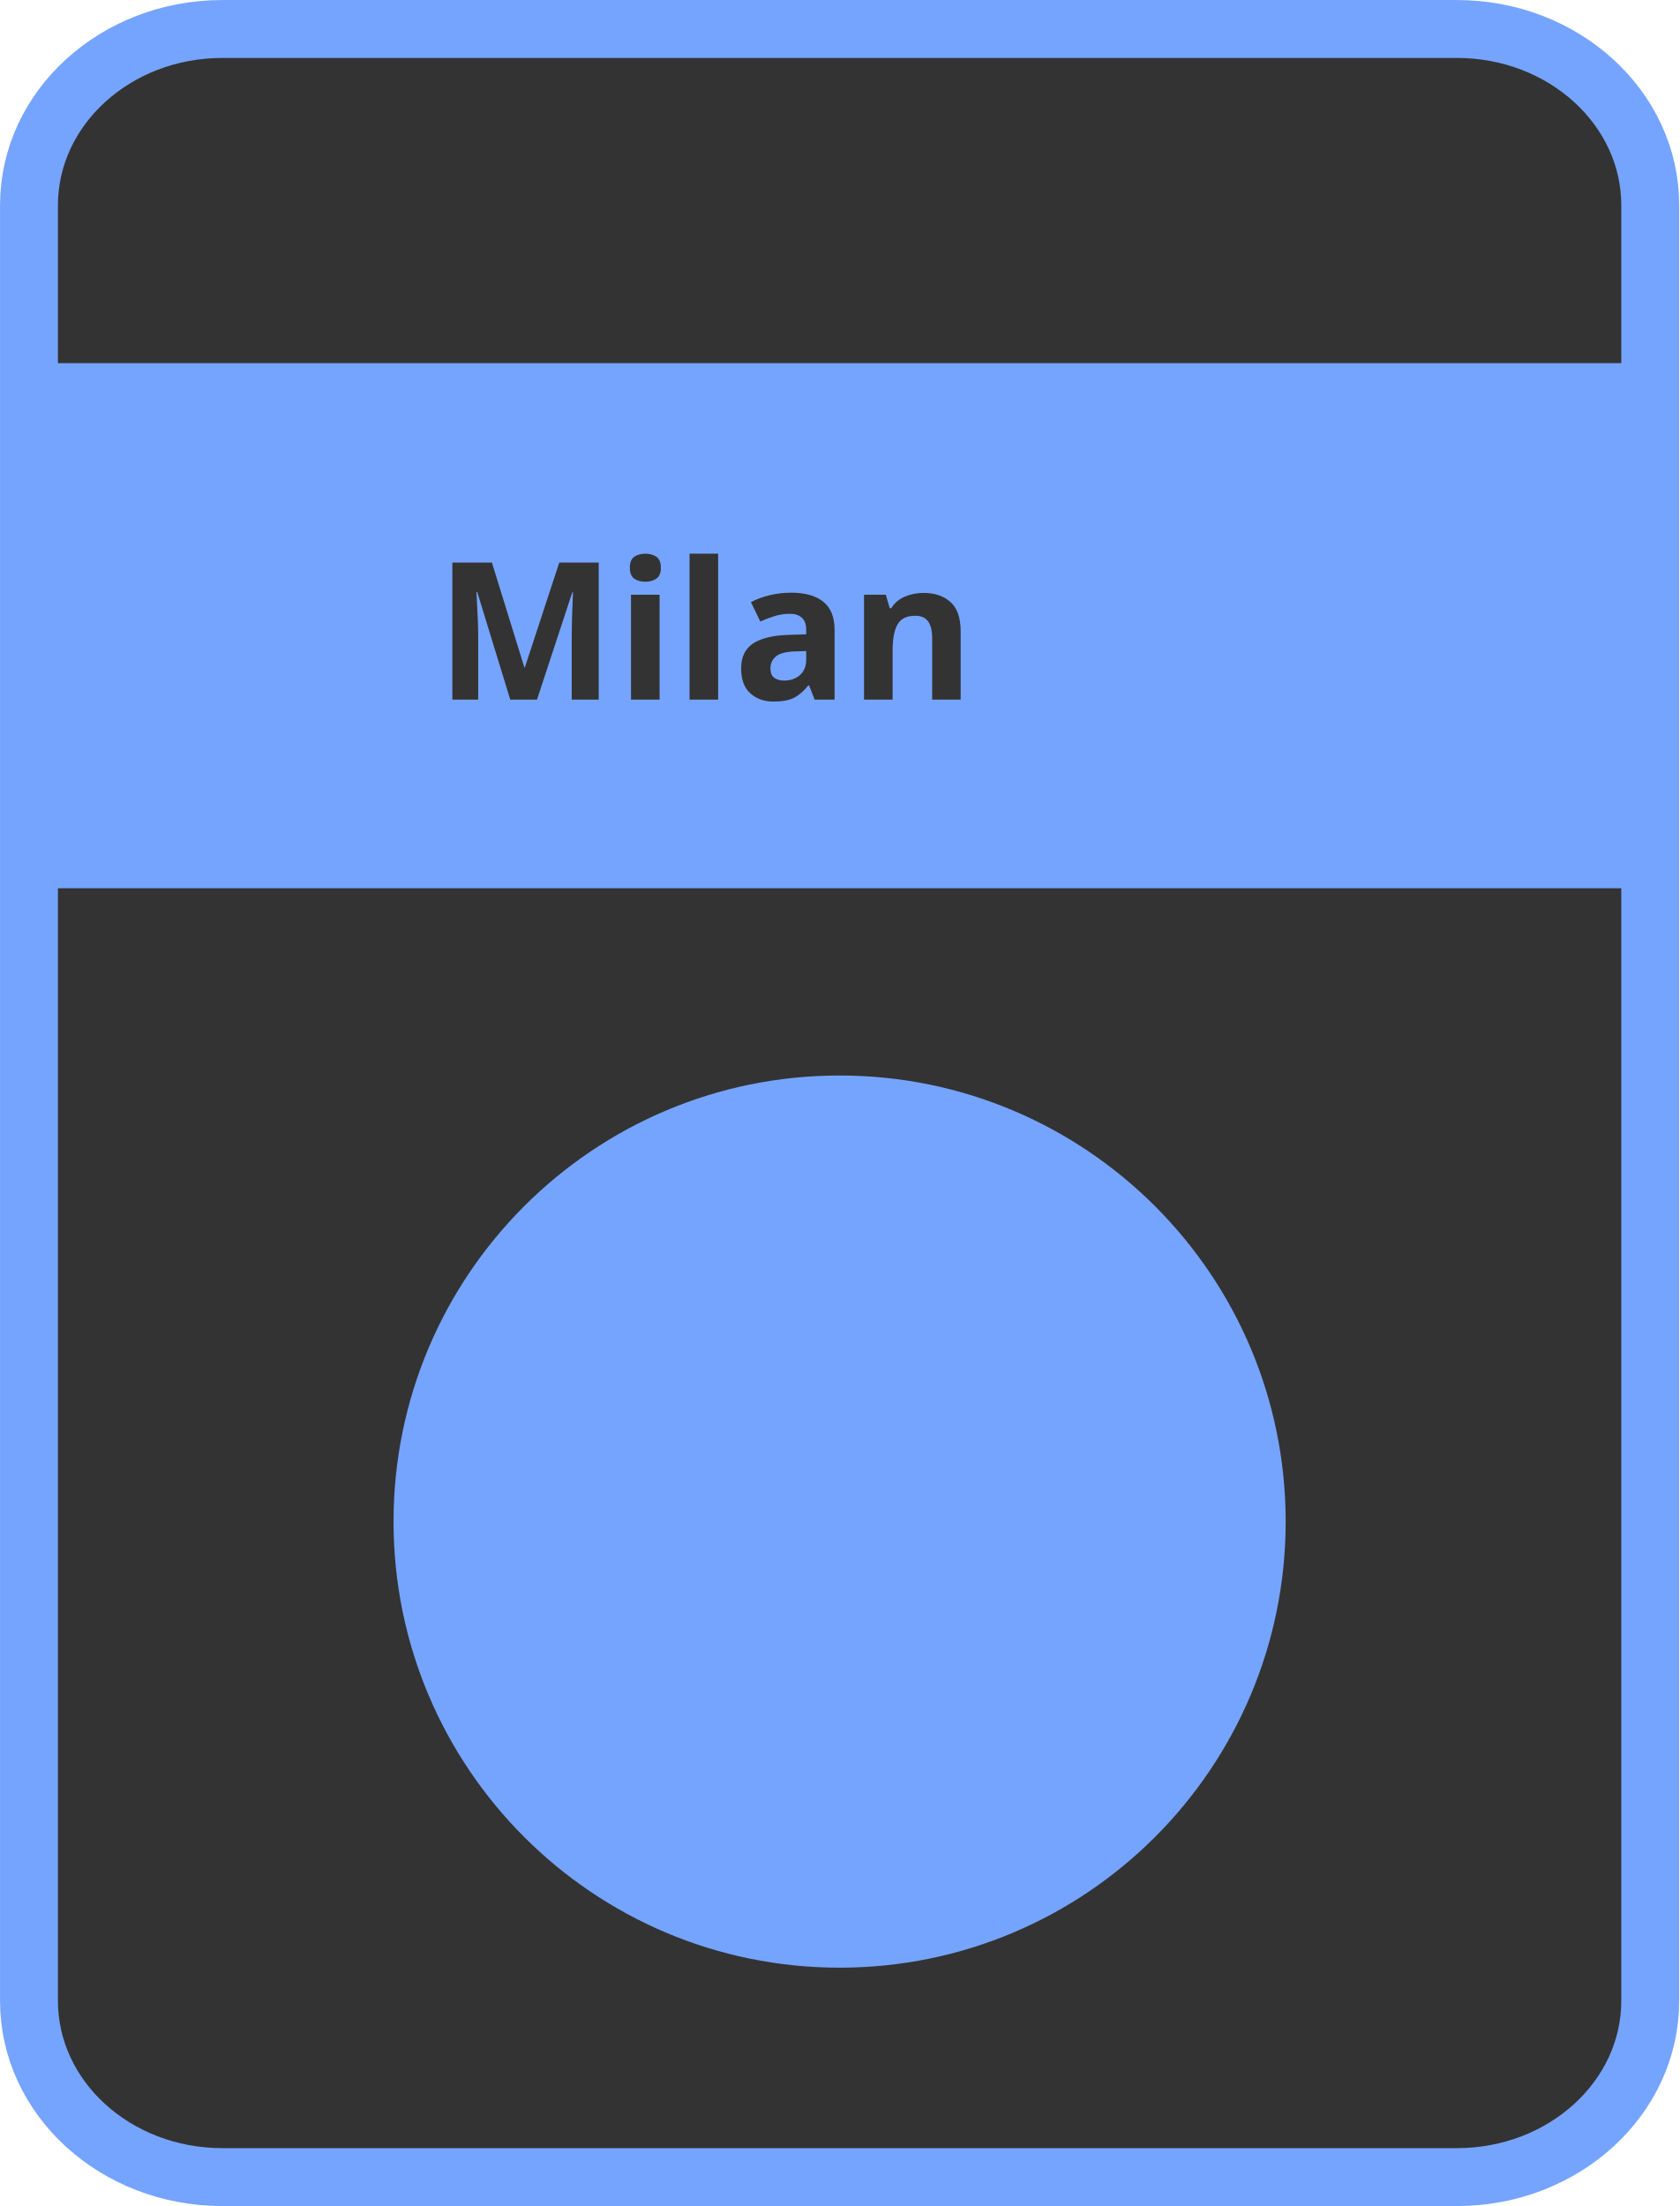
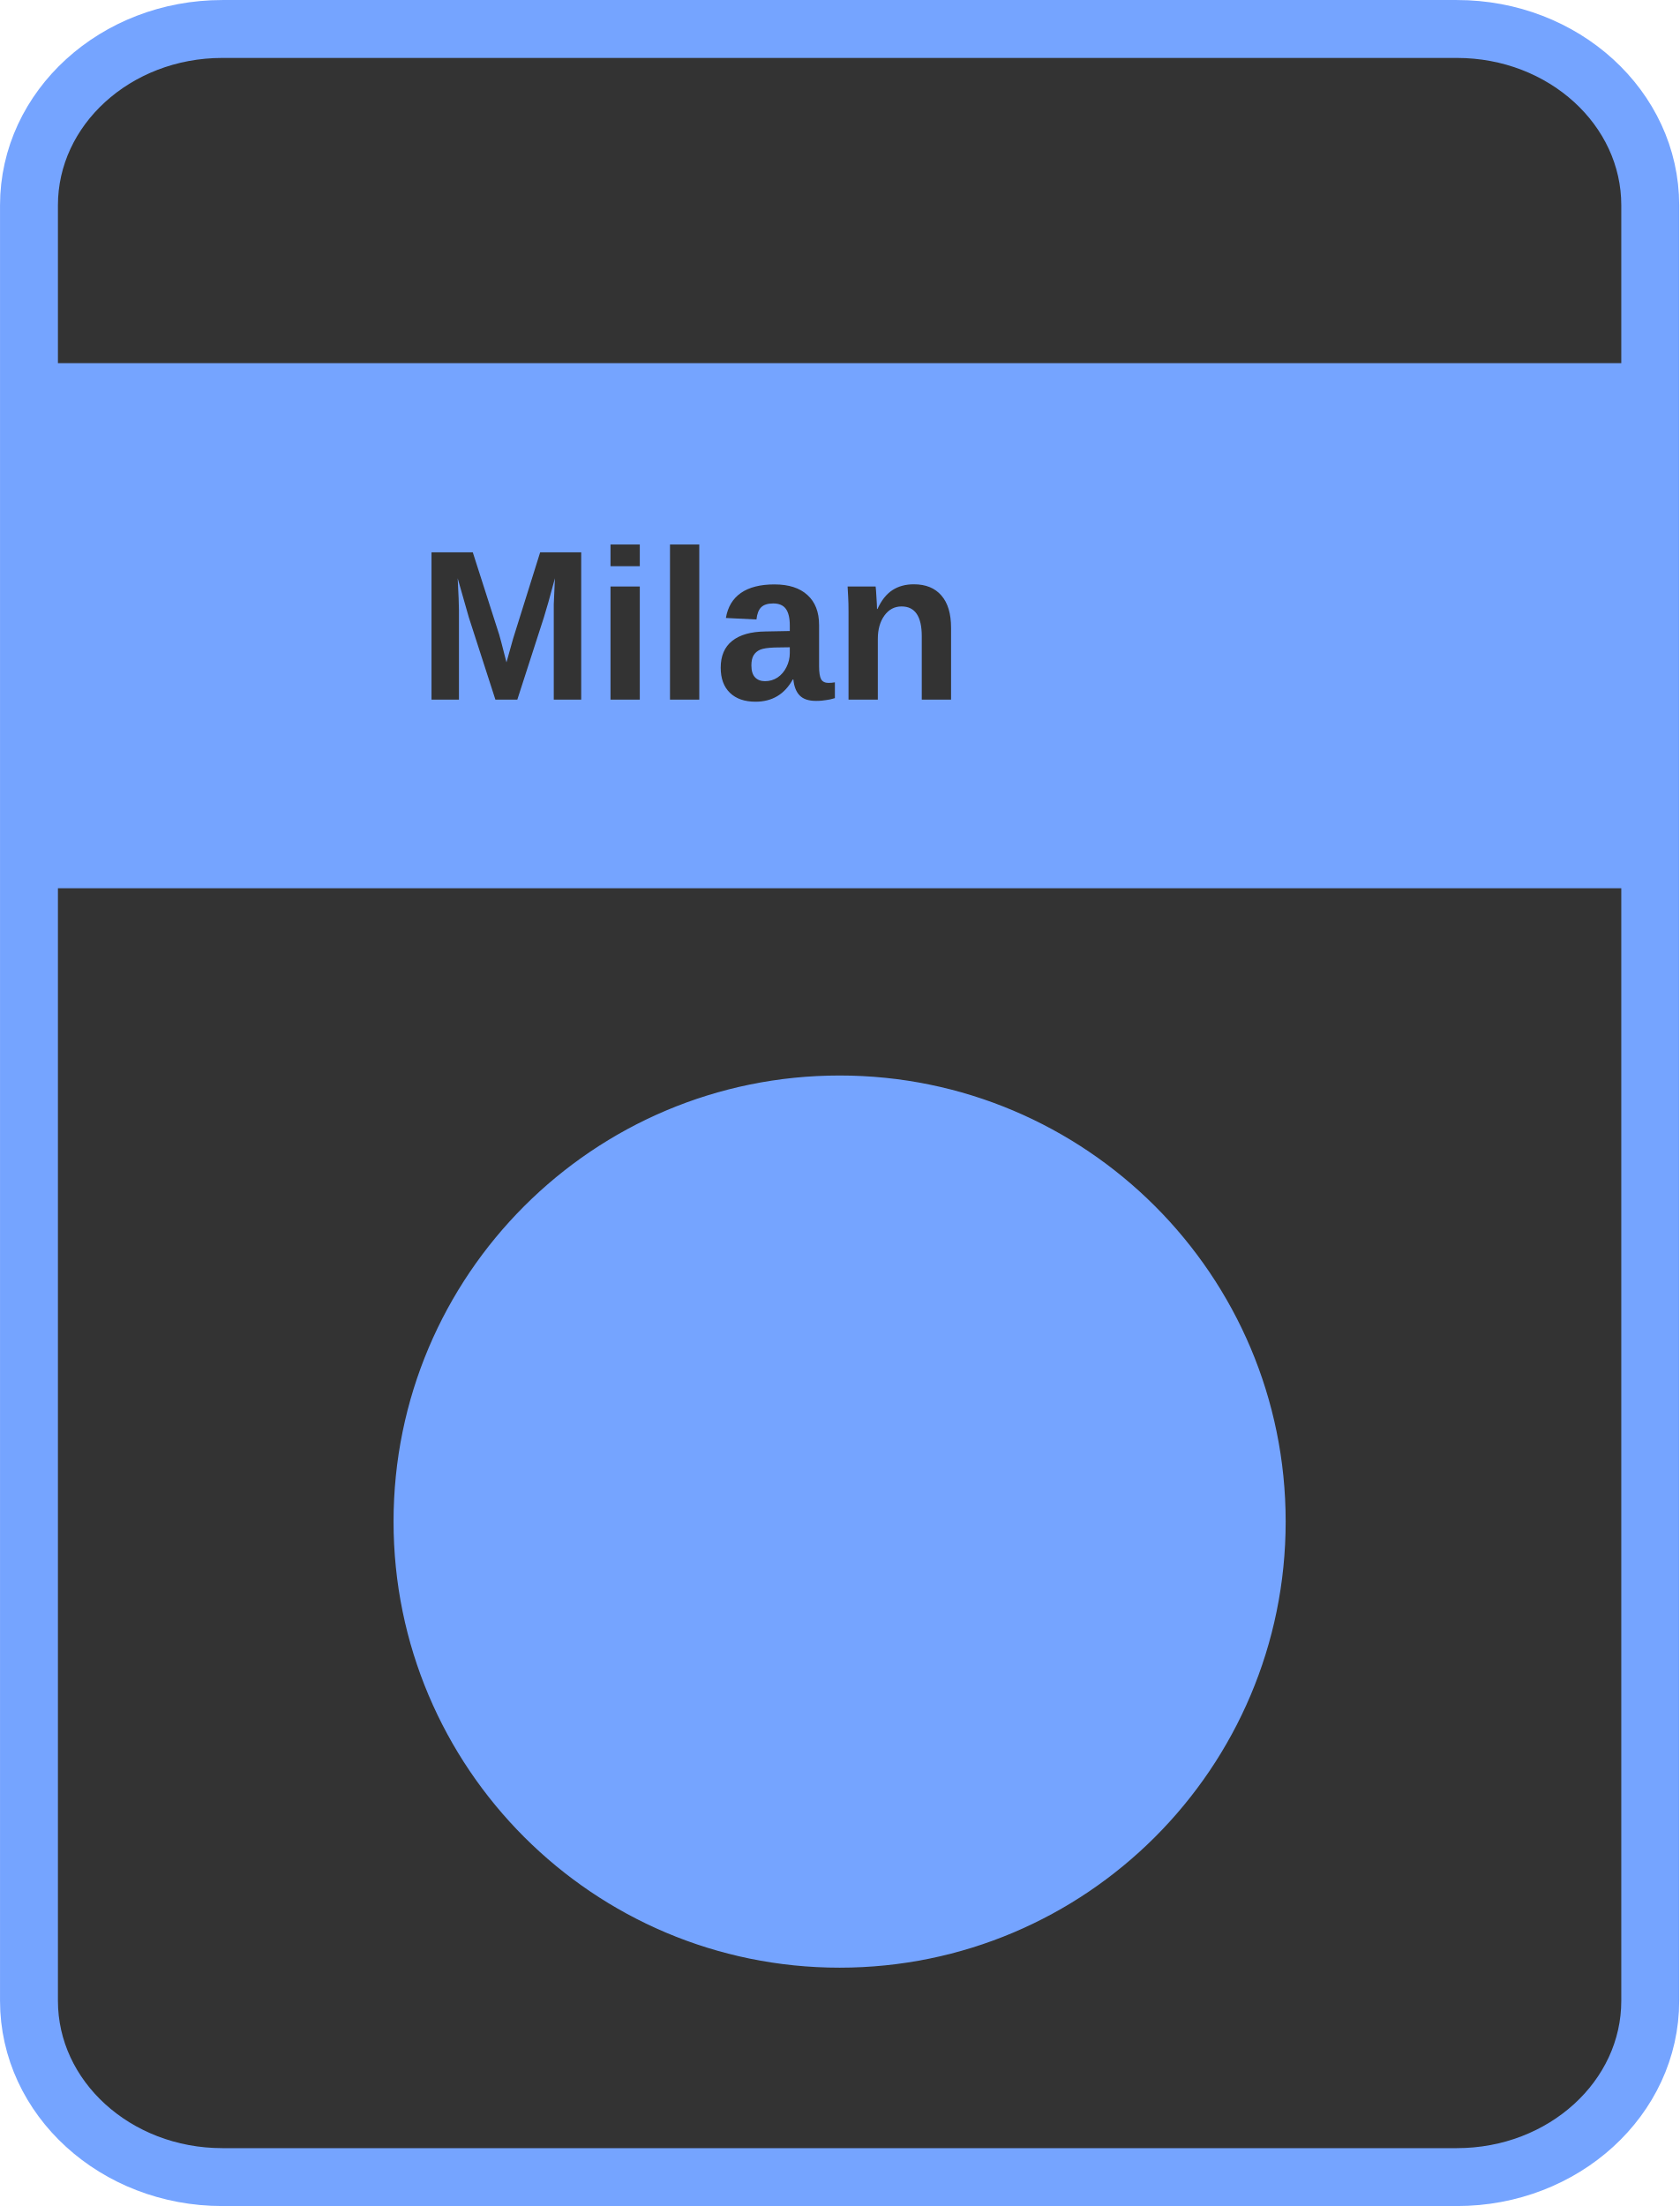
<svg xmlns="http://www.w3.org/2000/svg" id="svg2" viewBox="0 0 227.485 298.841" height="100%" width="100%" version="1.1">
  <g id="layer1" transform="translate(-236.1943,-194.3743)">
    <rect id="rect2985" rx="26.198" ry="23.883" height="291" width="219.64" stroke="#75a4ff" stroke-dasharray="none" x="240.12" y="198.3" stroke-miterlimit="4" stroke-width="7.845" fill="#333" />
    <path id="path3813" d="m408.87,400.5a58.93,58.93,0,0,1,-117.86,0,58.93,58.93,0,1,1,117.86,0z" stroke="#75a4ff" stroke-miterlimit="4" stroke-dasharray="none" stroke-width="3" fill="#75a4ff" />
    <rect id="rect3760" stroke-linejoin="miter" stroke-width="2" rx="0" ry="0" stroke-dashoffset="0" width="217.56" stroke="#75a4ff" stroke-dasharray="none" x="241.21" y="244.57" stroke-miterlimit="4" height="69.132" fill="#75a4ff" />
-     <text id="text3762" style="writing-mode:lr-tb;letter-spacing:0px;text-anchor:middle;word-spacing:0px;text-align:center;" line-height="0%" font-family="fontawesome" xml:space="preserve" font-size="28px" font-style="normal" font-stretch="normal" font-variant="normal" y="289.15" x="349.916" font-weight="bold" fill="#333333">
-       <tspan id="tspan3764" style="writing-mode:lr-tb;text-anchor:middle;text-align:center;" font-size="26px" y="289.15" font-stretch="normal" font-variant="normal" font-style="normal" x="349.916" font-family="fontawesome" line-height="0%">Milan</tspan>
+     <text id="text3762" style="writing-mode:lr-tb;letter-spacing:0px;text-anchor:middle;word-spacing:0px;text-align:center;" line-height="0%" font-family="Arial" xml:space="preserve" font-size="29px" font-style="normal" font-stretch="normal" font-variant="normal" y="289.15" x="349.916" font-weight="bold" fill="#333333">
+       <tspan id="tspan3764" style="writing-mode:lr-tb;text-anchor:middle;text-align:center;" font-size="29px" y="289.15" font-stretch="normal" font-variant="normal" font-style="normal" x="349.916" font-family="Arial" line-height="0%">Milan</tspan>
    </text>
  </g>
</svg>
